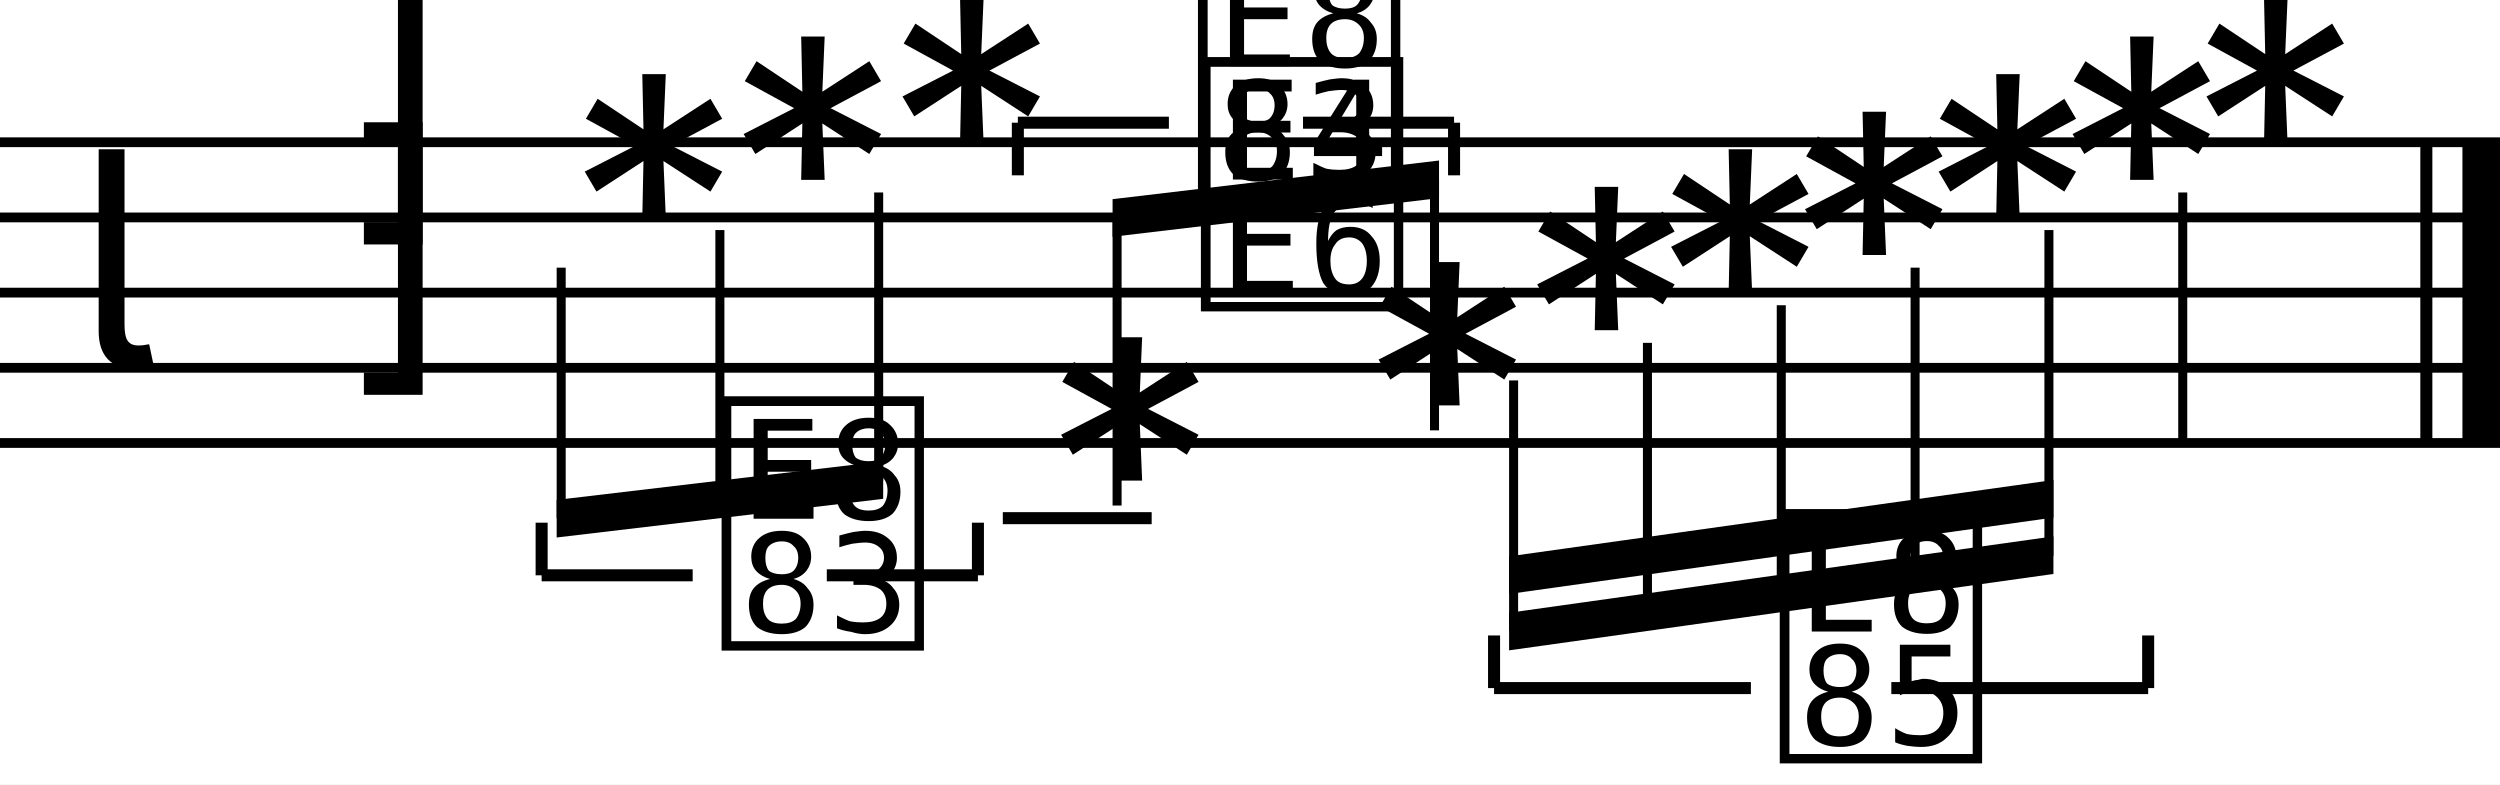
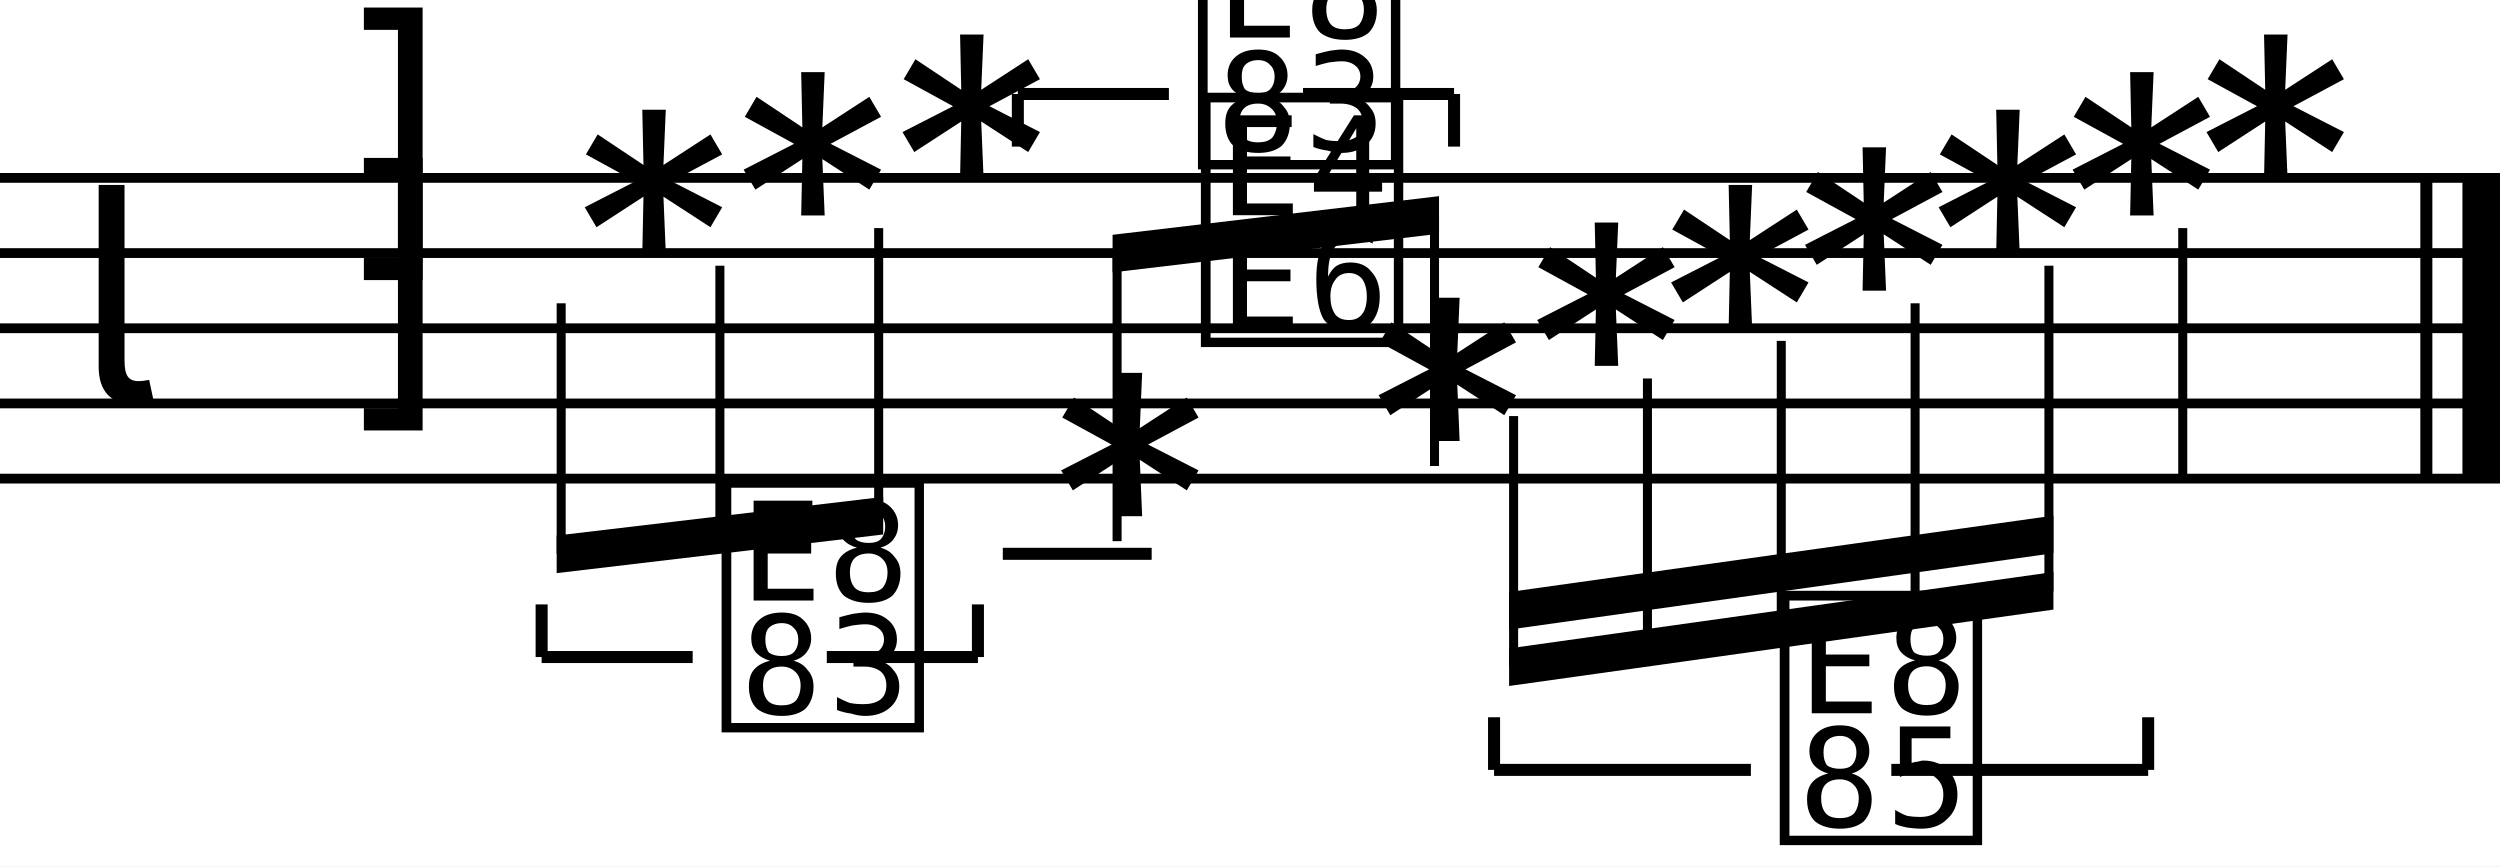
- <svg xmlns="http://www.w3.org/2000/svg" width="399.02" height="125.208" viewBox="0 0 399.02 125.208">
-   <rect x="0" y="0" width="399.02" height="125.208" fill="#ffffff" />
-   <g transform="translate(0 22.704) scale(12.0)" fill="#000000" stroke="#000000">
+ <svg xmlns="http://www.w3.org/2000/svg" width="399.02" height="138.269" viewBox="0 0 399.02 138.269">
+   <rect x="0" y="0" width="399.02" height="138.269" fill="#ffffff" />
+   <g transform="translate(0 28.392) scale(12.0)" fill="#000000" stroke="#000000">
    <line x1="0" y1="0" x2="33.252" y2="0" stroke-width="0.13" stroke-linecap="butt" />
    <line x1="0" y1="1" x2="33.252" y2="1" stroke-width="0.13" stroke-linecap="butt" />
    <line x1="0" y1="2" x2="33.252" y2="2" stroke-width="0.13" stroke-linecap="butt" />
    <line x1="0" y1="3" x2="33.252" y2="3" stroke-width="0.13" stroke-linecap="butt" />
    <line x1="0" y1="4" x2="33.252" y2="4" stroke-width="0.13" stroke-linecap="butt" />
    <text x="1" y="3" font-family="Bravura" font-size="4" stroke="none"></text>
    <text x="4.604" y="1" font-family="Bravura" font-size="4" stroke="none"></text>
    <text x="4.604" y="3" font-family="Bravura" font-size="4" stroke="none"></text>
    <text x="7.404" y="1.5" font-family="Bravura" font-size="4" stroke="none"></text>
    <text x="9.515" y="1" font-family="Bravura" font-size="4" stroke="none"></text>
    <text x="11.627" y="0.5" font-family="Bravura" font-size="4" stroke="none"></text>
    <text x="13.738" y="5" font-family="Bravura" font-size="4" stroke="none"></text>
    <line x1="13.338" y1="5" x2="15.318" y2="5" stroke-width="0.16" stroke-linecap="butt" />
    <text x="15.849" y="2" font-family="Bravura" font-size="4" stroke="none"></text>
    <text x="17.96" y="4" font-family="Bravura" font-size="4" stroke="none"></text>
    <text x="20.072" y="3" font-family="Bravura" font-size="4" stroke="none"></text>
    <text x="21.852" y="2.5" font-family="Bravura" font-size="4" stroke="none"></text>
    <text x="23.632" y="2" font-family="Bravura" font-size="4" stroke="none"></text>
    <text x="25.412" y="1.5" font-family="Bravura" font-size="4" stroke="none"></text>
    <text x="27.192" y="1" font-family="Bravura" font-size="4" stroke="none"></text>
    <text x="28.972" y="0.5" font-family="Bravura" font-size="4" stroke="none"></text>
    <line x1="29.032" y1="0.668" x2="29.032" y2="4" stroke-width="0.12" stroke-linecap="butt" />
    <line x1="7.464" y1="1.668" x2="7.464" y2="5" stroke-width="0.12" stroke-linecap="butt" />
    <line x1="9.575" y1="1.168" x2="9.575" y2="4.75" stroke-width="0.12" stroke-linecap="butt" />
    <line x1="11.687" y1="0.668" x2="11.687" y2="4.5" stroke-width="0.12" stroke-linecap="butt" />
    <polygon points="7.404,4.757 11.747,4.243 11.747,4.743 7.404,5.257" stroke="none" />
    <line x1="14.858" y1="4.832" x2="14.858" y2="1" stroke-width="0.12" stroke-linecap="butt" />
    <line x1="19.08" y1="3.832" x2="19.08" y2="0.5" stroke-width="0.12" stroke-linecap="butt" />
    <polygon points="14.798,0.757 19.14,0.243 19.14,0.743 14.798,1.257" stroke="none" />
    <line x1="20.132" y1="3.168" x2="20.132" y2="6.5" stroke-width="0.12" stroke-linecap="butt" />
    <line x1="21.912" y1="2.668" x2="21.912" y2="6.25" stroke-width="0.12" stroke-linecap="butt" />
    <line x1="23.692" y1="2.168" x2="23.692" y2="6" stroke-width="0.12" stroke-linecap="butt" />
    <line x1="25.472" y1="1.668" x2="25.472" y2="5.75" stroke-width="0.12" stroke-linecap="butt" />
    <line x1="27.252" y1="1.168" x2="27.252" y2="5.5" stroke-width="0.12" stroke-linecap="butt" />
    <polygon points="20.072,6.258 27.312,5.242 27.312,5.742 20.072,6.758" stroke="none" />
    <polygon points="20.072,5.508 27.312,4.492 27.312,4.992 20.072,6.008" stroke="none" />
-     <line x1="7.204" y1="5.76" x2="9.213" y2="5.76" stroke-width="0.16" stroke-linecap="butt" />
-     <line x1="10.997" y1="5.76" x2="13.007" y2="5.76" stroke-width="0.16" stroke-linecap="butt" />
-     <line x1="7.204" y1="5.76" x2="7.204" y2="5.06" stroke-width="0.16" stroke-linecap="butt" />
-     <line x1="13.007" y1="5.76" x2="13.007" y2="5.06" stroke-width="0.16" stroke-linecap="butt" />
-     <text x="9.473" y="6.51" font-family="Bravura" font-size="4" stroke="none"></text>
-     <line x1="13.538" y1="-0.26" x2="15.547" y2="-0.26" stroke-width="0.16" stroke-linecap="butt" />
-     <line x1="17.331" y1="-0.26" x2="19.34" y2="-0.26" stroke-width="0.16" stroke-linecap="butt" />
-     <line x1="13.538" y1="-0.26" x2="13.538" y2="0.44" stroke-width="0.16" stroke-linecap="butt" />
-     <line x1="19.34" y1="-0.26" x2="19.34" y2="0.44" stroke-width="0.16" stroke-linecap="butt" />
-     <text x="15.807" y="0.49" font-family="Bravura" font-size="4" stroke="none"></text>
-     <line x1="19.872" y1="7.26" x2="23.288" y2="7.26" stroke-width="0.16" stroke-linecap="butt" />
-     <line x1="25.156" y1="7.26" x2="28.572" y2="7.26" stroke-width="0.16" stroke-linecap="butt" />
-     <line x1="19.872" y1="7.26" x2="19.872" y2="6.56" stroke-width="0.16" stroke-linecap="butt" />
-     <line x1="28.572" y1="7.26" x2="28.572" y2="6.56" stroke-width="0.16" stroke-linecap="butt" />
-     <text x="23.548" y="8.01" font-family="Bravura" font-size="4" stroke="none"></text>
+     <line x1="7.204" y1="6.373" x2="9.213" y2="6.373" stroke-width="0.16" stroke-linecap="butt" />
+     <line x1="10.997" y1="6.373" x2="13.007" y2="6.373" stroke-width="0.16" stroke-linecap="butt" />
+     <line x1="7.204" y1="6.373" x2="7.204" y2="5.673" stroke-width="0.16" stroke-linecap="butt" />
+     <line x1="13.007" y1="6.373" x2="13.007" y2="5.673" stroke-width="0.16" stroke-linecap="butt" />
+     <text x="9.473" y="7.123" font-family="Bravura" font-size="4" stroke="none"></text>
+     <line x1="13.538" y1="-1.116" x2="15.547" y2="-1.116" stroke-width="0.16" stroke-linecap="butt" />
+     <line x1="17.331" y1="-1.116" x2="19.34" y2="-1.116" stroke-width="0.16" stroke-linecap="butt" />
+     <line x1="13.538" y1="-1.116" x2="13.538" y2="-0.416" stroke-width="0.16" stroke-linecap="butt" />
+     <line x1="19.34" y1="-1.116" x2="19.34" y2="-0.416" stroke-width="0.16" stroke-linecap="butt" />
+     <text x="15.807" y="-0.366" font-family="Bravura" font-size="4" stroke="none"></text>
+     <line x1="19.872" y1="7.874" x2="23.288" y2="7.874" stroke-width="0.16" stroke-linecap="butt" />
+     <line x1="25.156" y1="7.874" x2="28.572" y2="7.874" stroke-width="0.16" stroke-linecap="butt" />
+     <line x1="19.872" y1="7.874" x2="19.872" y2="7.174" stroke-width="0.16" stroke-linecap="butt" />
+     <line x1="28.572" y1="7.874" x2="28.572" y2="7.174" stroke-width="0.16" stroke-linecap="butt" />
+     <text x="23.548" y="8.624" font-family="Bravura" font-size="4" stroke="none"></text>
    <line x1="32.272" y1="0" x2="32.272" y2="4" stroke-width="0.16" stroke-linecap="butt" />
    <line x1="33.002" y1="0" x2="33.002" y2="4" stroke-width="0.5" stroke-linecap="butt" />
  </g>
</svg>
